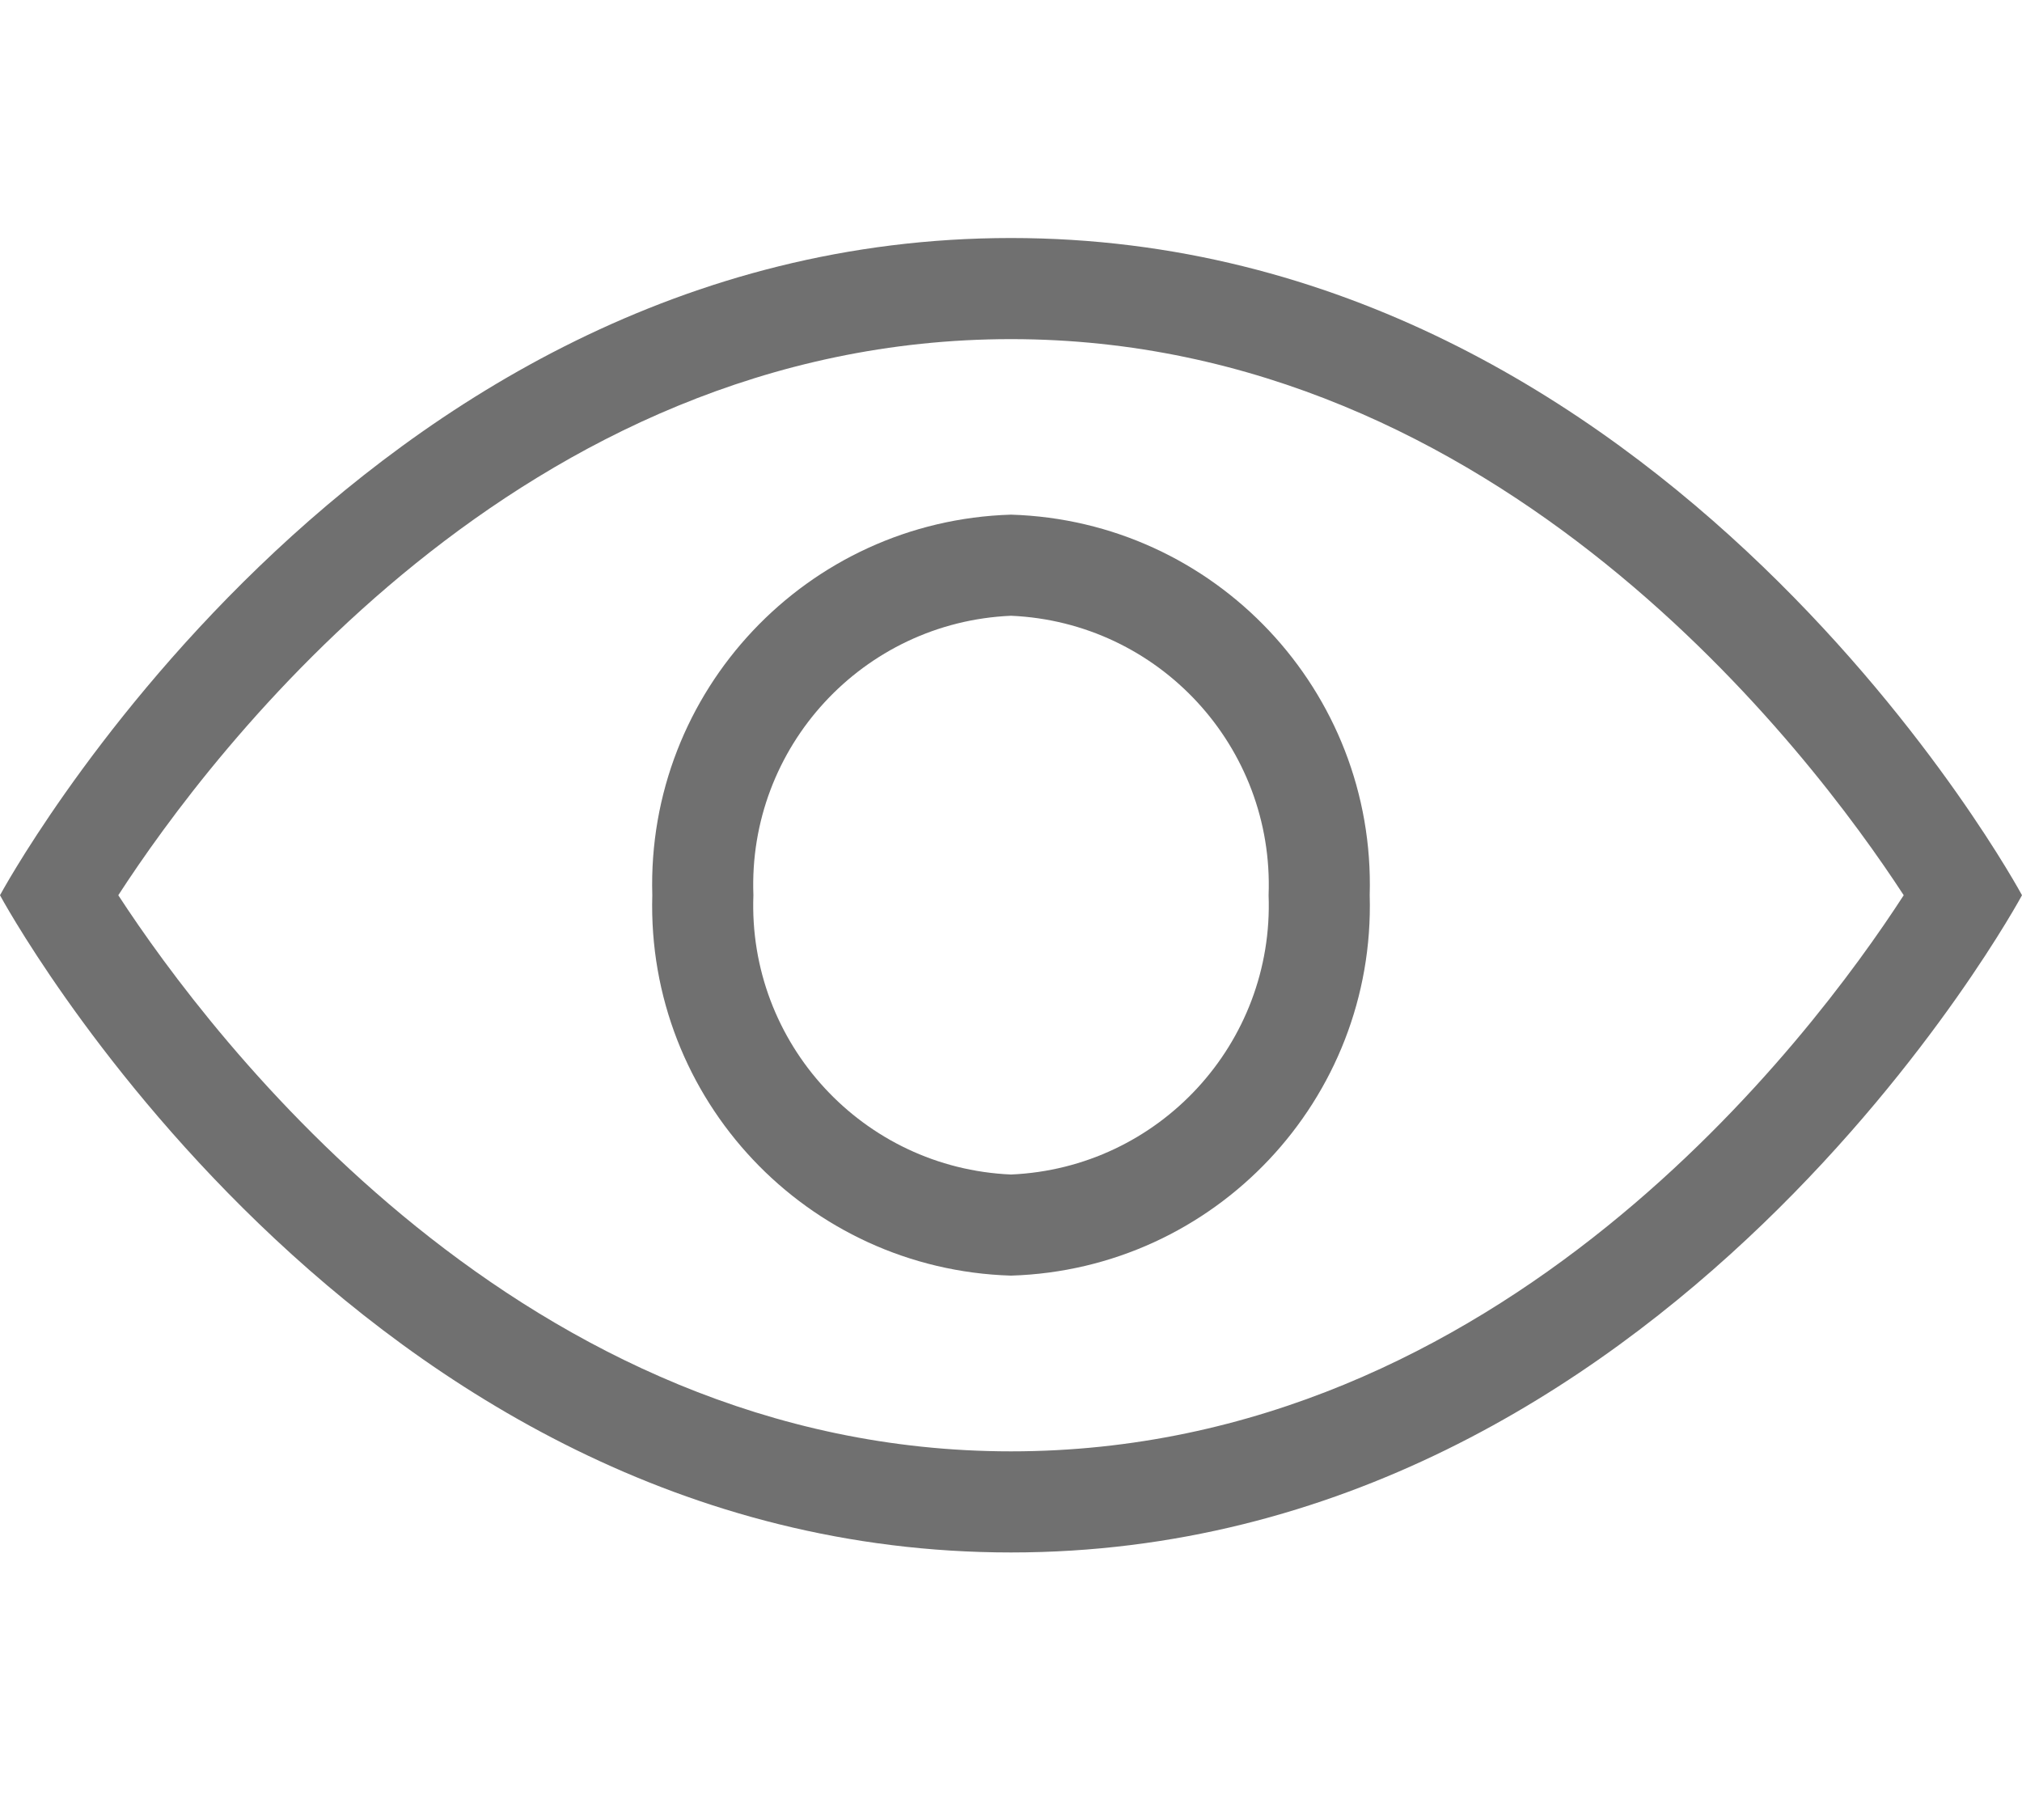
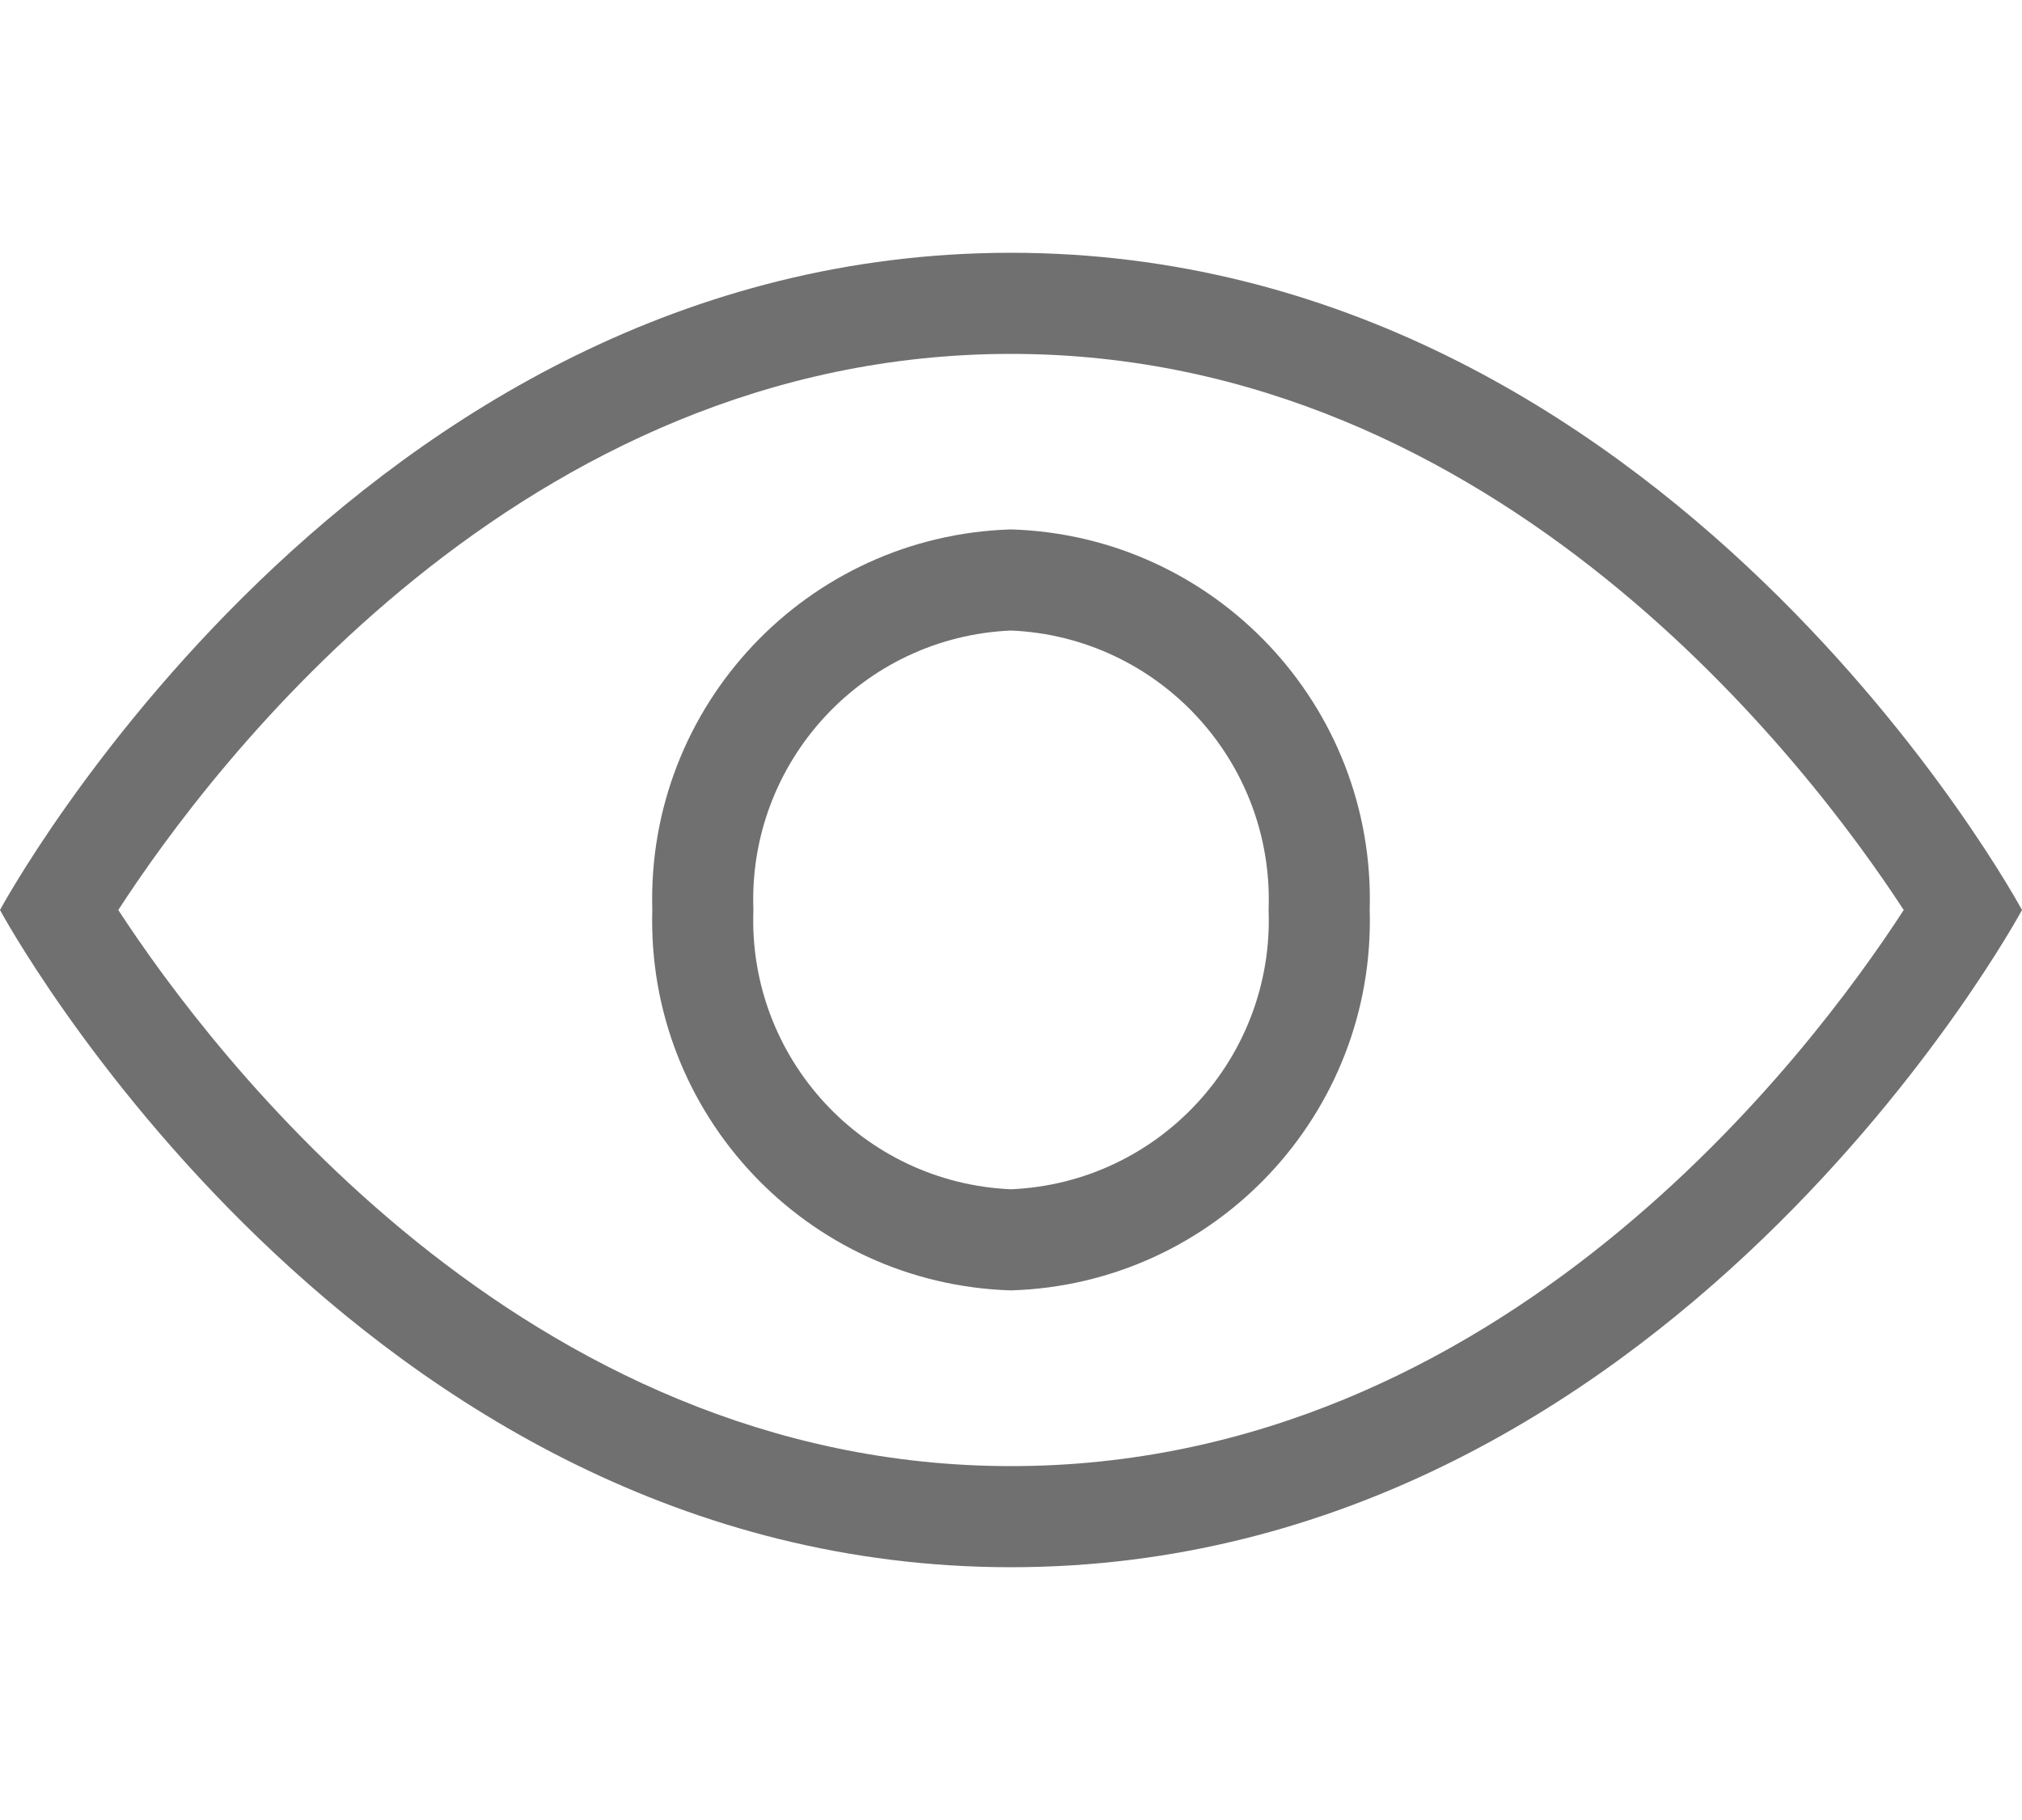
<svg xmlns="http://www.w3.org/2000/svg" width="20" height="18" viewBox="0 0 20 18">
  <path data-name="사각형 1219" style="fill:none" d="M0 0h20v18H0z" />
-   <path data-name="패스 1617" d="M10 2.354c4.829 0 7.91 4.089 8.83 5.5-.917 1.415-3.982 5.5-8.83 5.5-4.829 0-7.91-4.089-8.83-5.5.917-1.415 3.982-5.5 8.83-5.5m0-1c-6.5 0-10 6.5-10 6.5s3.5 6.5 10 6.5 10-6.5 10-6.5-3.5-6.5-10-6.5" transform="translate(0 1)" style="fill:#707070" />
-   <path data-name="패스 1618" d="M10 5.09a2.665 2.665 0 0 1 2.548 2.763A2.665 2.665 0 0 1 10 10.616a2.665 2.665 0 0 1-2.548-2.763A2.665 2.665 0 0 1 10 5.09m0-1a3.66 3.66 0 0 0-3.548 3.763A3.66 3.66 0 0 0 10 11.616a3.66 3.66 0 0 0 3.548-3.763A3.66 3.66 0 0 0 10 4.09" transform="translate(0 1)" style="fill:#707070" />
+   <path data-name="패스 1617" d="M10 2.354c4.829 0 7.91 4.089 8.83 5.5-.917 1.415-3.982 5.5-8.83 5.5-4.829 0-7.91-4.089-8.83-5.5.917-1.415 3.982-5.5 8.83-5.5m0-1c-6.5 0-10 6.5-10 6.5s3.5 6.5 10 6.5 10-6.5 10-6.5-3.5-6.5-10-6.5" transform="translate(0 1.146)" style="fill:#707070" />
+   <path data-name="패스 1618" d="M10 5.09a2.665 2.665 0 0 1 2.548 2.763A2.665 2.665 0 0 1 10 10.616a2.665 2.665 0 0 1-2.548-2.763A2.665 2.665 0 0 1 10 5.09m0-1a3.66 3.66 0 0 0-3.548 3.763A3.66 3.66 0 0 0 10 11.616a3.66 3.66 0 0 0 3.548-3.763A3.66 3.66 0 0 0 10 4.09" transform="translate(0 1.146)" style="fill:#707070" />
</svg>
